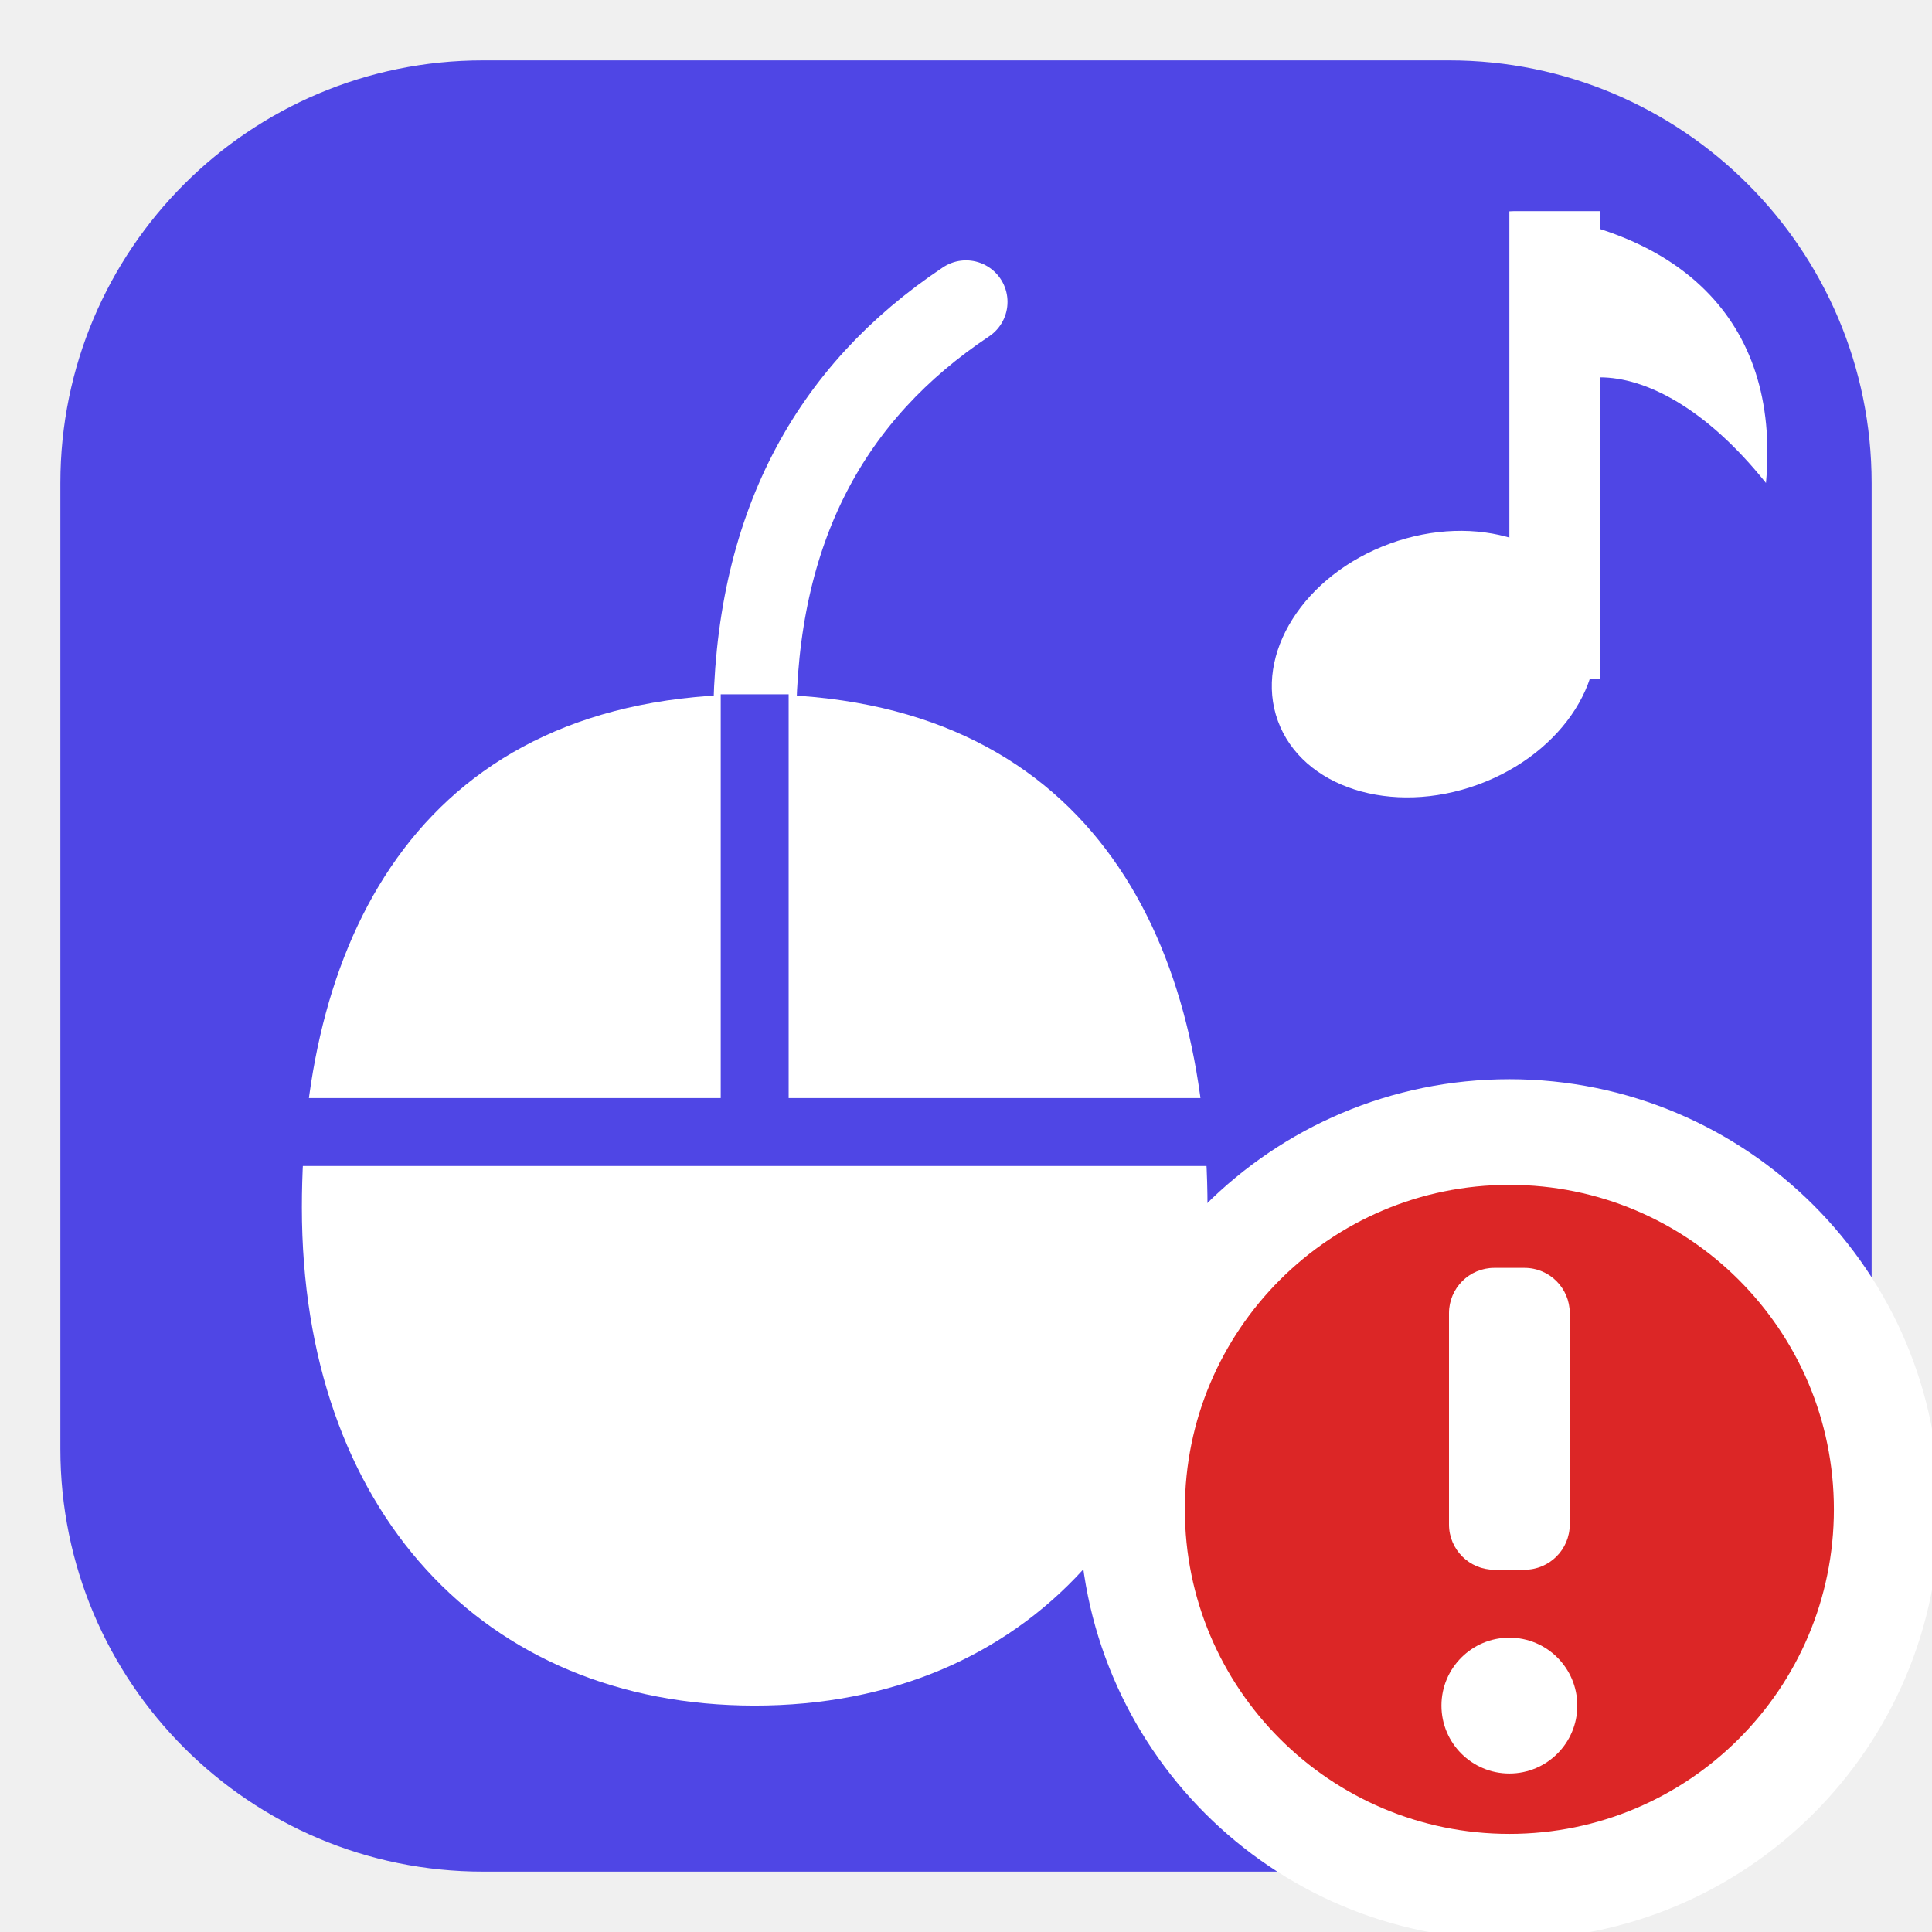
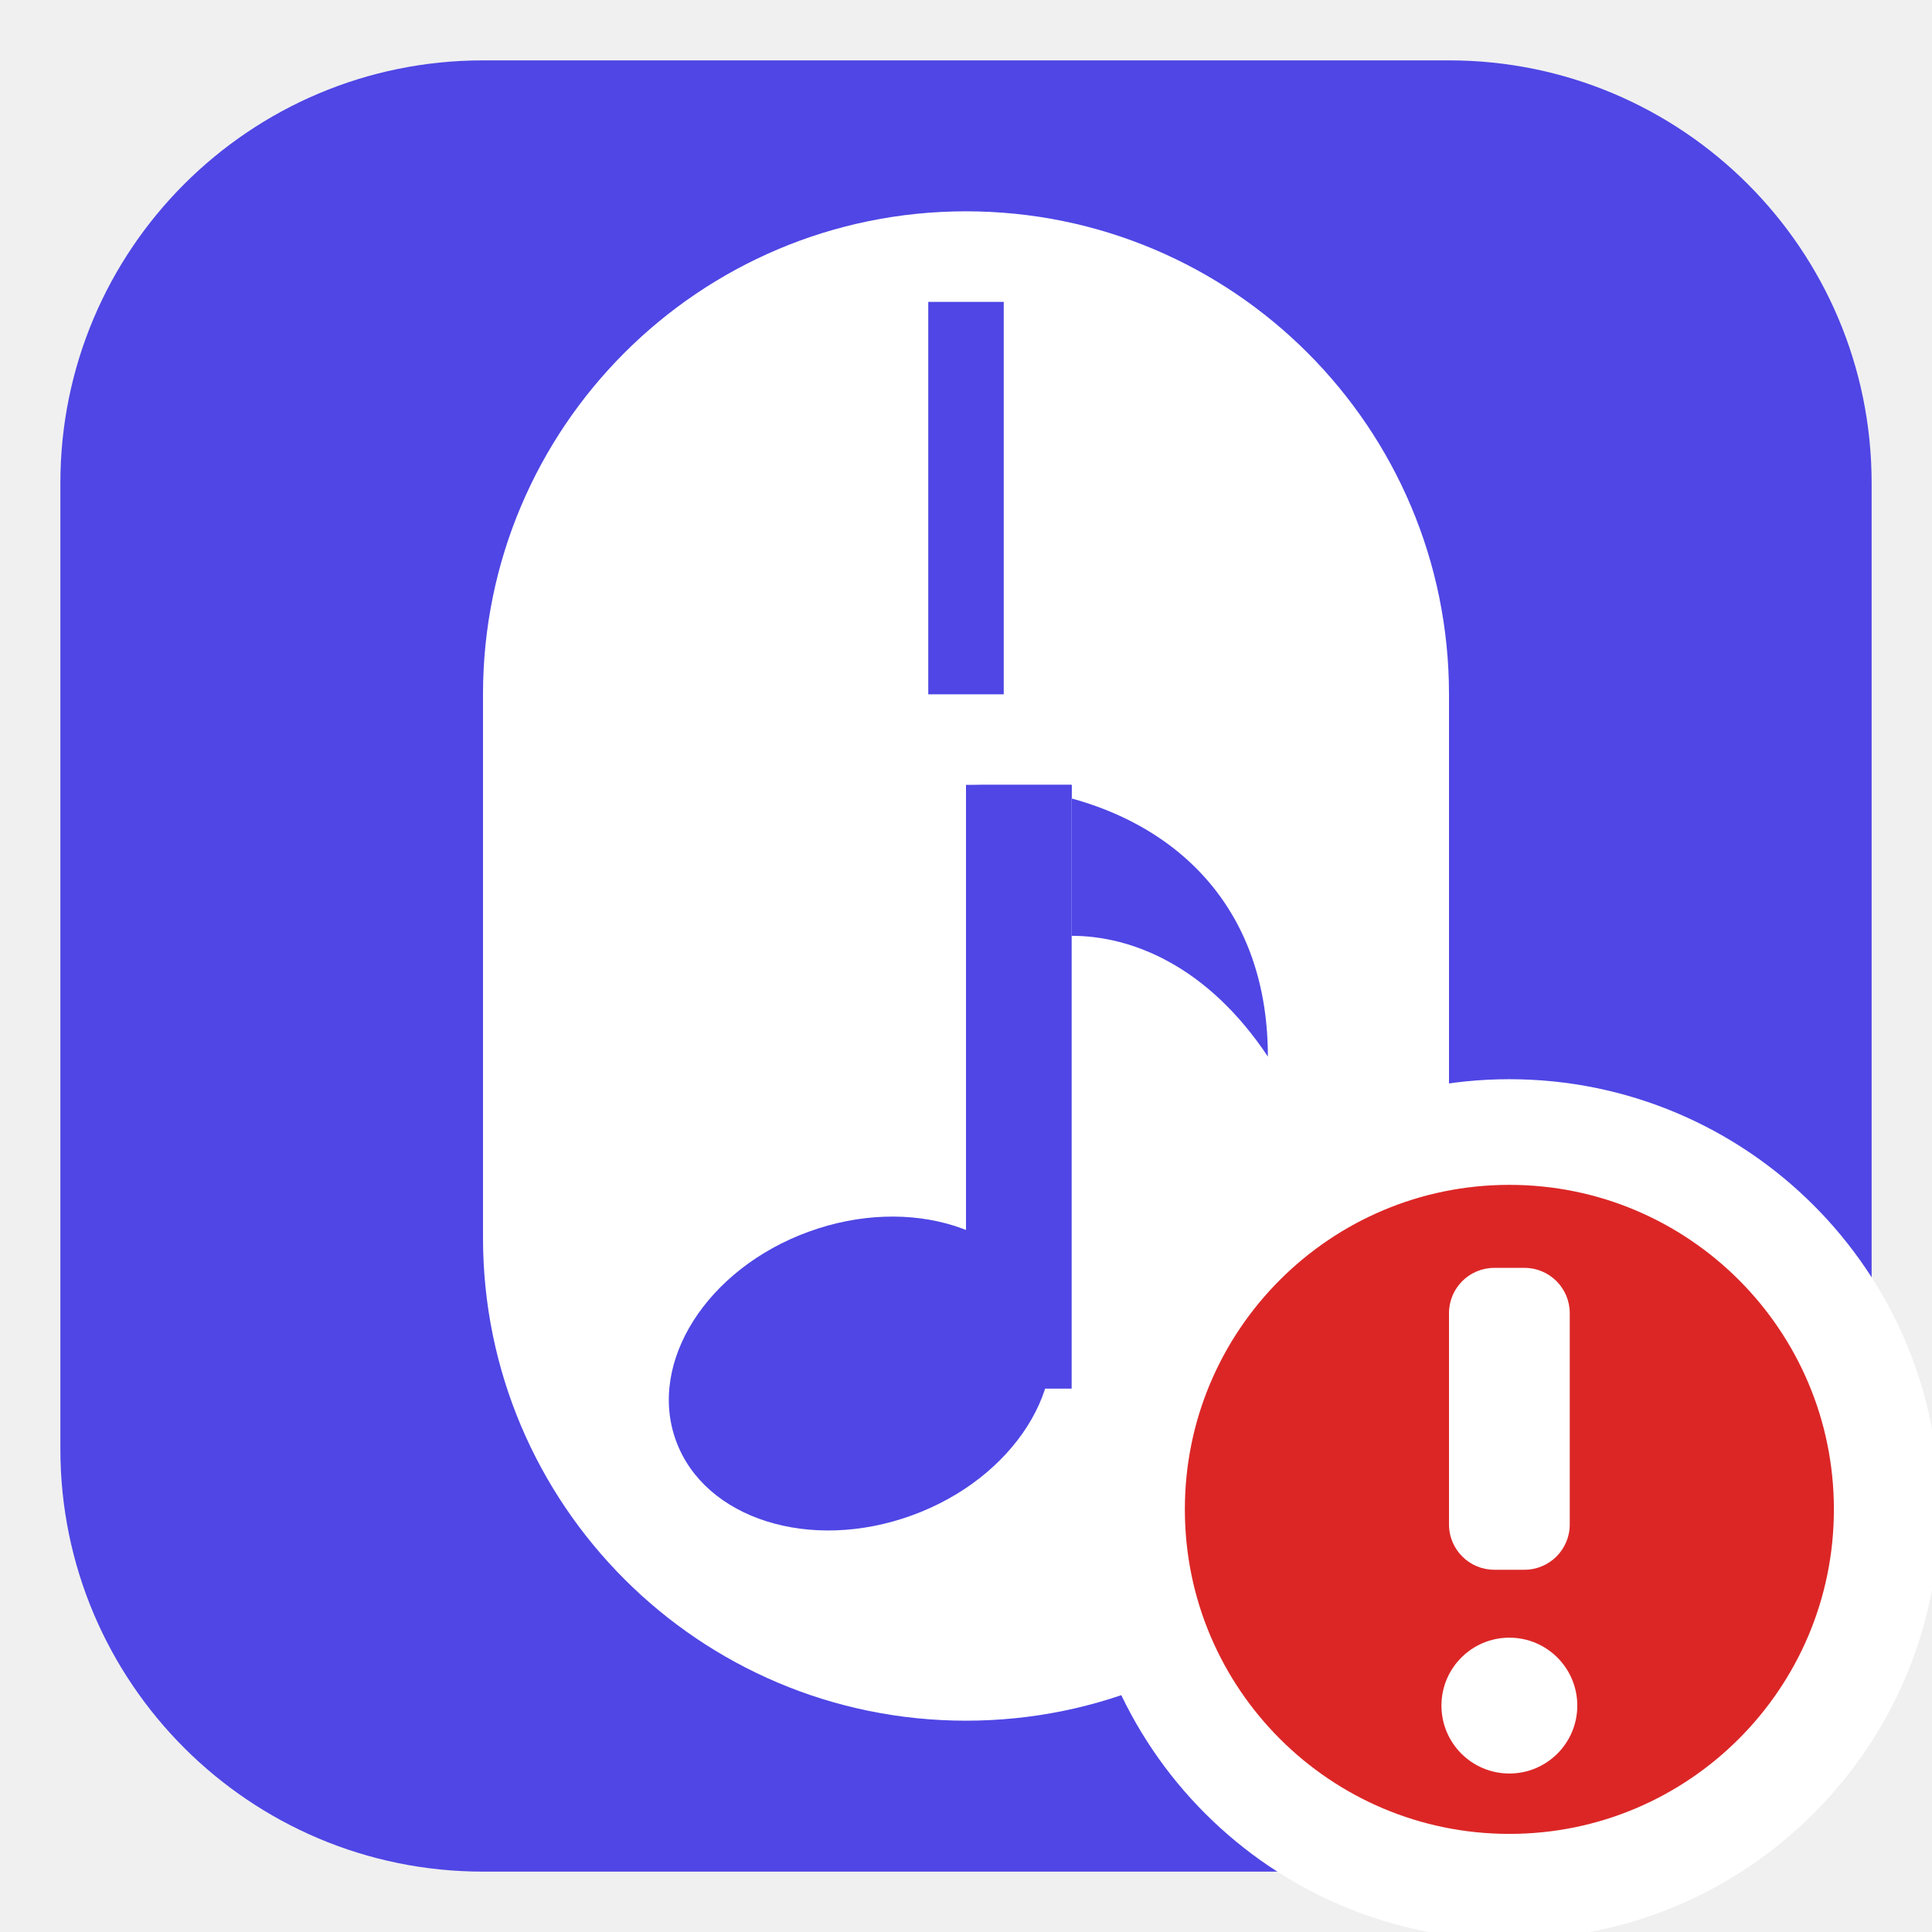
<svg xmlns="http://www.w3.org/2000/svg" viewBox="0 0 256 256" width="256" height="256">
  <rect x="8" y="8" width="240" height="240" rx="56" fill="#4F46E5" />
-   <path d="M100 96 C100 70 110 52 128 40" fill="none" stroke="#FFFFFF" stroke-width="11" stroke-linecap="round" />
-   <path d="M100 92 C144 92 160 124 160 160 C160 200 136 226 100 226 C64 226 40 200 40 160 C40 124 56 92 100 92 Z" fill="#FFFFFF" />
-   <path d="M40 150 L160 150 M100 92 L100 150" stroke="#4F46E5" stroke-width="9" fill="none" />
-   <g fill="#FFFFFF">
-     <ellipse cx="190" cy="88" rx="22" ry="17" transform="rotate(-20 190 88)" />
-     <rect x="200" y="28" width="12" height="62" />
-     <path d="M200 28 C222 30 236 42 234 64 C226 54 218 50 212 50 L212 28 Z" />
+   <rect x="64" y="28" width="128" height="200" rx="64" fill="#FFFFFF" />
+   <line x1="128" y1="40" x2="128" y2="92" stroke="#4F46E5" stroke-width="10" />
+   <g fill="#4F46E5">
+     <ellipse cx="114" cy="182" rx="26" ry="20" transform="rotate(-20 114 182)" />
+     <rect x="128" y="104" width="14" height="80" />
+     <path d="M128 104 C150 104 168 116 168 140 C160 128 150 124 142 124 L142 104 Z" />
  </g>
-   <circle cx="200" cy="200" r="50" stroke="#FFFFFF" stroke-width="14" fill="#DC2626" />
+   <circle cx="200" cy="200" r="50" fill="#DC2626" stroke="#FFFFFF" stroke-width="14" />
  <rect x="192" y="168" width="16" height="40" rx="6" fill="#FFFFFF" />
  <circle cx="200" cy="226" r="9" fill="#FFFFFF" />
</svg>
